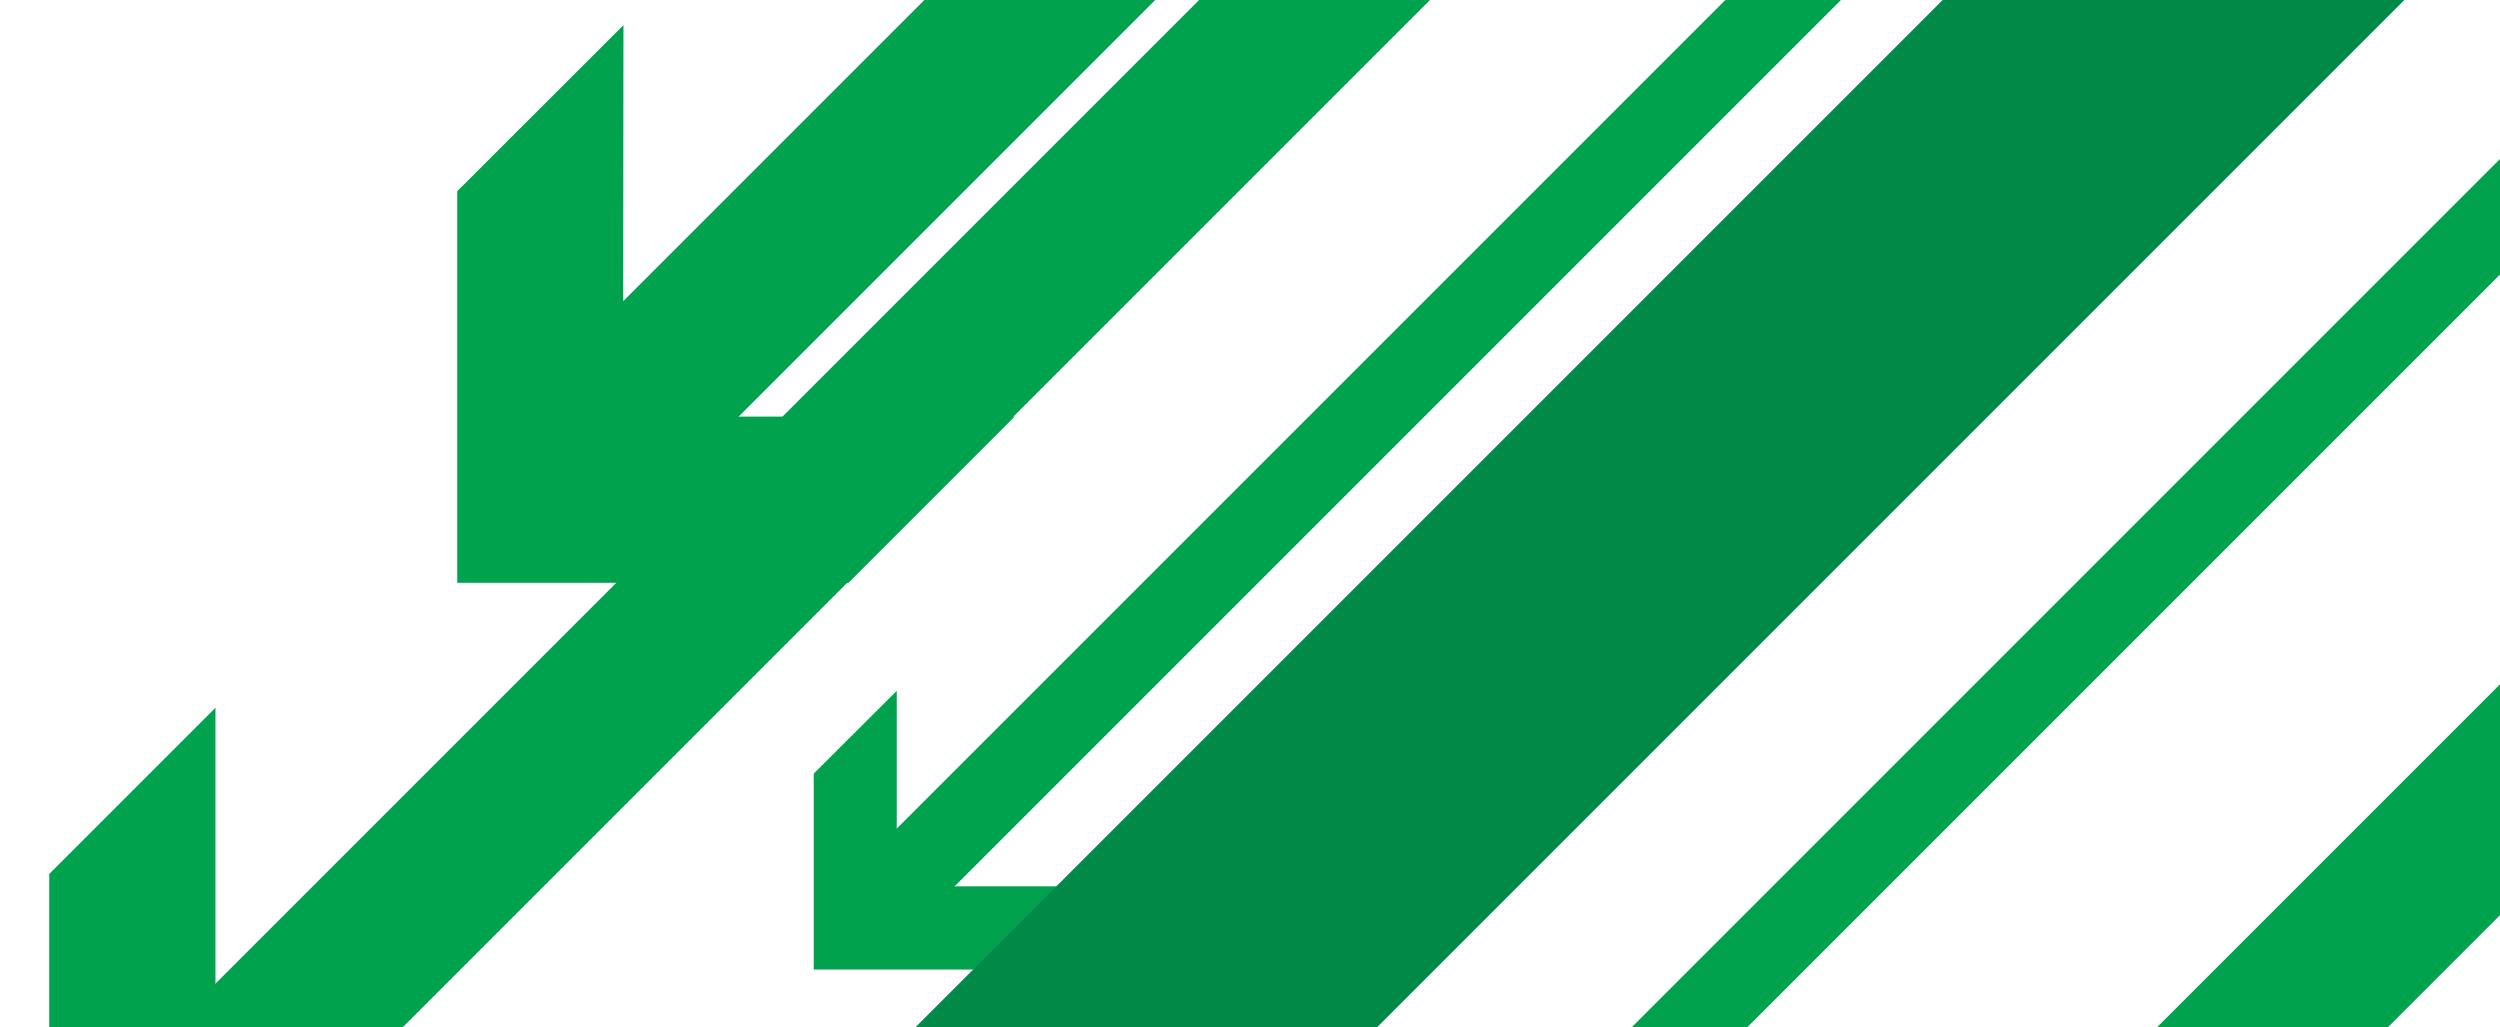
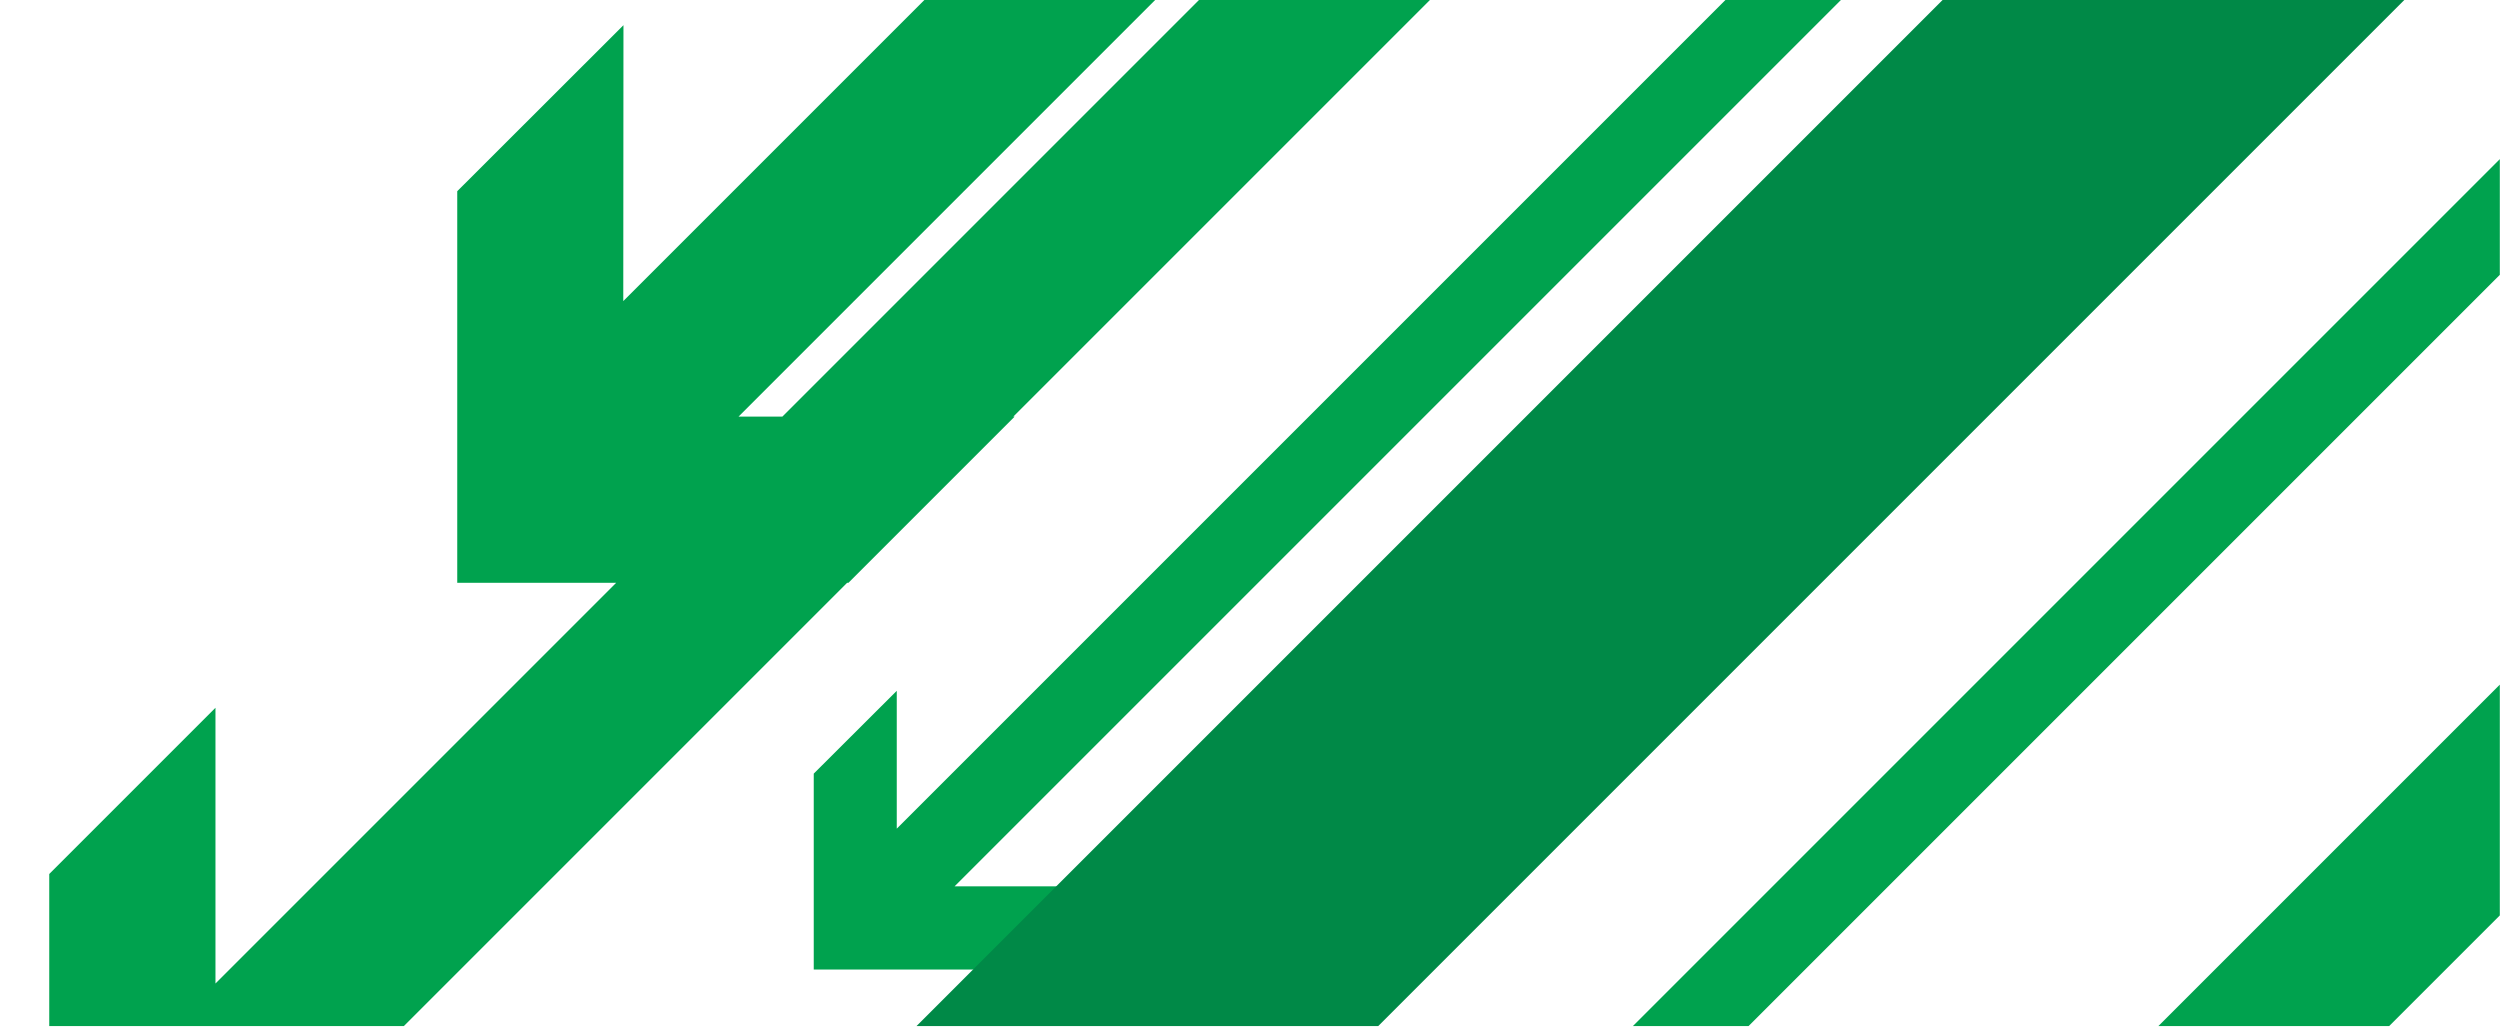
- <svg xmlns="http://www.w3.org/2000/svg" xmlns:xlink="http://www.w3.org/1999/xlink" version="1.1" id="Layer_1" x="0px" y="0px" viewBox="445 -18 1340.1 550" style="enable-background:new 445 -18 1340.1 550;" xml:space="preserve">
+ <svg xmlns="http://www.w3.org/2000/svg" version="1.1" id="Layer_1" x="0px" y="0px" viewBox="445 -18 1340.1 550" style="enable-background:new 445 -18 1340.1 550;" xml:space="preserve">
  <style type="text/css">
- 	.st0{clip-path:url(#SVGID_2_);}
- 	.st1{fill:#00A24E;}
- 	.st2{fill:#008947;}
+ 	.st0{fill:#00A24E;}
+ 	.st1{fill:#008947;}
</style>
  <g id="Layer_2">
</g>
  <g>
-     <defs>
-       <rect id="SVGID_1_" x="325.3" y="-301.9" width="1694" height="1569.8" />
-     </defs>
-     <clipPath id="SVGID_2_">
-       <use xlink:href="#SVGID_1_" style="overflow:visible;" />
-     </clipPath>
-     <g id="XMLID_6550_" class="st0">
-       <g id="XMLID_6557_">
-         <rect x="1465.3" y="-1577.6" transform="matrix(-0.7071 -0.7071 0.7071 -0.7071 2947.169 171.3139)" class="st1" width="87.5" height="2105.7" />
-         <g id="XMLID_6558_">
-           <polygon id="XMLID_6559_" class="st1" points="779.2,-4.5 779,205.3 988.9,205.3 899.8,294.4 690.1,294.4 690.1,84.5     " />
-         </g>
-       </g>
-     </g>
-     <g id="XMLID_6549_" class="st0">
-       <g id="XMLID_2963_">
-         <rect x="1641.1" y="-1332.9" transform="matrix(-0.7071 -0.7071 0.7071 -0.7071 3036.901 697.7488)" class="st1" width="43.8" height="2105.7" />
-         <g id="XMLID_2964_">
-           <polygon id="XMLID_2965_" class="st1" points="925.7,352.3 925.7,457.1 1030.5,457.1 986.1,501.7 881.2,501.7 881.2,396.7           " />
-         </g>
-       </g>
-     </g>
-     <g id="XMLID_6548_" class="st0">
-       <g id="XMLID_6551_">
-         <rect x="1582.8" y="-1857.7" transform="matrix(-0.7072 -0.707 0.707 -0.7072 3308.593 -239.467)" class="st1" width="43.8" height="2105.7" />
-         <g id="XMLID_6552_">
-           <polygon id="XMLID_6553_" class="st1" points="867.6,-172.4 867.6,-67.5 972.4,-67.5 928,-22.9 823,-22.9 823,-127.9     " />
-         </g>
-       </g>
-     </g>
-     <g id="XMLID_6547_" class="st0">
-       <g id="XMLID_2968_">
-         <rect x="1718" y="-909.5" transform="matrix(-0.7071 -0.7071 0.7071 -0.7071 2868.691 1475.162)" class="st1" width="43.8" height="2105.9" />
-         <g id="XMLID_2969_">
-           <polygon id="XMLID_2970_" class="st1" points="1002.7,775.8 1002.7,880.6 1107.5,880.6 1063.1,925.1 958.1,925.1 958.1,820.2           " />
-         </g>
-       </g>
-     </g>
-     <g id="XMLID_6545_" class="st0">
-       <g id="XMLID_2978_">
-         <rect x="1852.4" y="-753.2" transform="matrix(-0.7071 -0.7071 0.7071 -0.7071 3024.907 1852.415)" class="st1" width="87.5" height="2105.9" />
-         <g id="XMLID_2980_">
-           <polygon id="XMLID_2981_" class="st1" points="1166.3,819.7 1166.1,1029.7 1376,1029.5 1287.1,1118.6 1077.2,1118.6       1077.2,908.8     " />
-         </g>
-       </g>
-     </g>
-     <g id="XMLID_6544_" class="st0">
-       <g id="XMLID_2973_">
-         <rect x="1246.5" y="-1211.6" transform="matrix(-0.7071 -0.7071 0.7071 -0.7071 2314.831 641.4789)" class="st1" width="87.5" height="2105.9" />
-         <g id="XMLID_2974_">
-           <polygon id="XMLID_2975_" class="st1" points="560.5,361.4 560.5,571.2 770.3,571.2 681.2,660.3 471.4,660.3 471.4,450.5           " />
-         </g>
-       </g>
-     </g>
-     <g id="XMLID_2984_" class="st0">
-       <rect x="1130.9" y="-679.2" transform="matrix(-0.7071 -0.7071 0.7071 -0.7071 1815.821 1499.346)" class="st2" width="175" height="2105.7" />
-       <g id="XMLID_2985_">
-         <polygon id="XMLID_2986_" class="st2" points="503.2,669.2 503.1,1088.9 922.7,1088.7 744.7,1266.8 325.1,1266.8 325.1,847.4         " />
-       </g>
-     </g>
+     <polygon class="st0" points="925.7,352.3 881.2,396.7 881.2,501.7 986.1,501.7 1030.5,457.1 956.7,457.1 1431.8,-18 1369.9,-18    925.7,426.2  " />
+     <polygon class="st0" points="1725.7,532 1785,472.7 1785,349 1602,532  " />
+     <polygon class="st0" points="1785,129.3 1785,67.3 1320.3,532 1382.3,532  " />
+     <polygon class="st0" points="899.8,294.4 988.9,205.3 988.2,205.3 1211.5,-18 1087.7,-18 864.4,205.3 840.9,205.3 1064.2,-18    940.5,-18 779.1,143.4 779.2,-4.5 690.1,84.5 690.1,294.4 775.3,294.4 560.5,509.2 560.5,361.4 471.4,450.5 471.4,532 661.5,532    899.1,294.4  " />
  </g>
+   <polygon class="st1" points="1486.3,-18 936.3,532 1183.8,532 1733.8,-18 " />
</svg>
